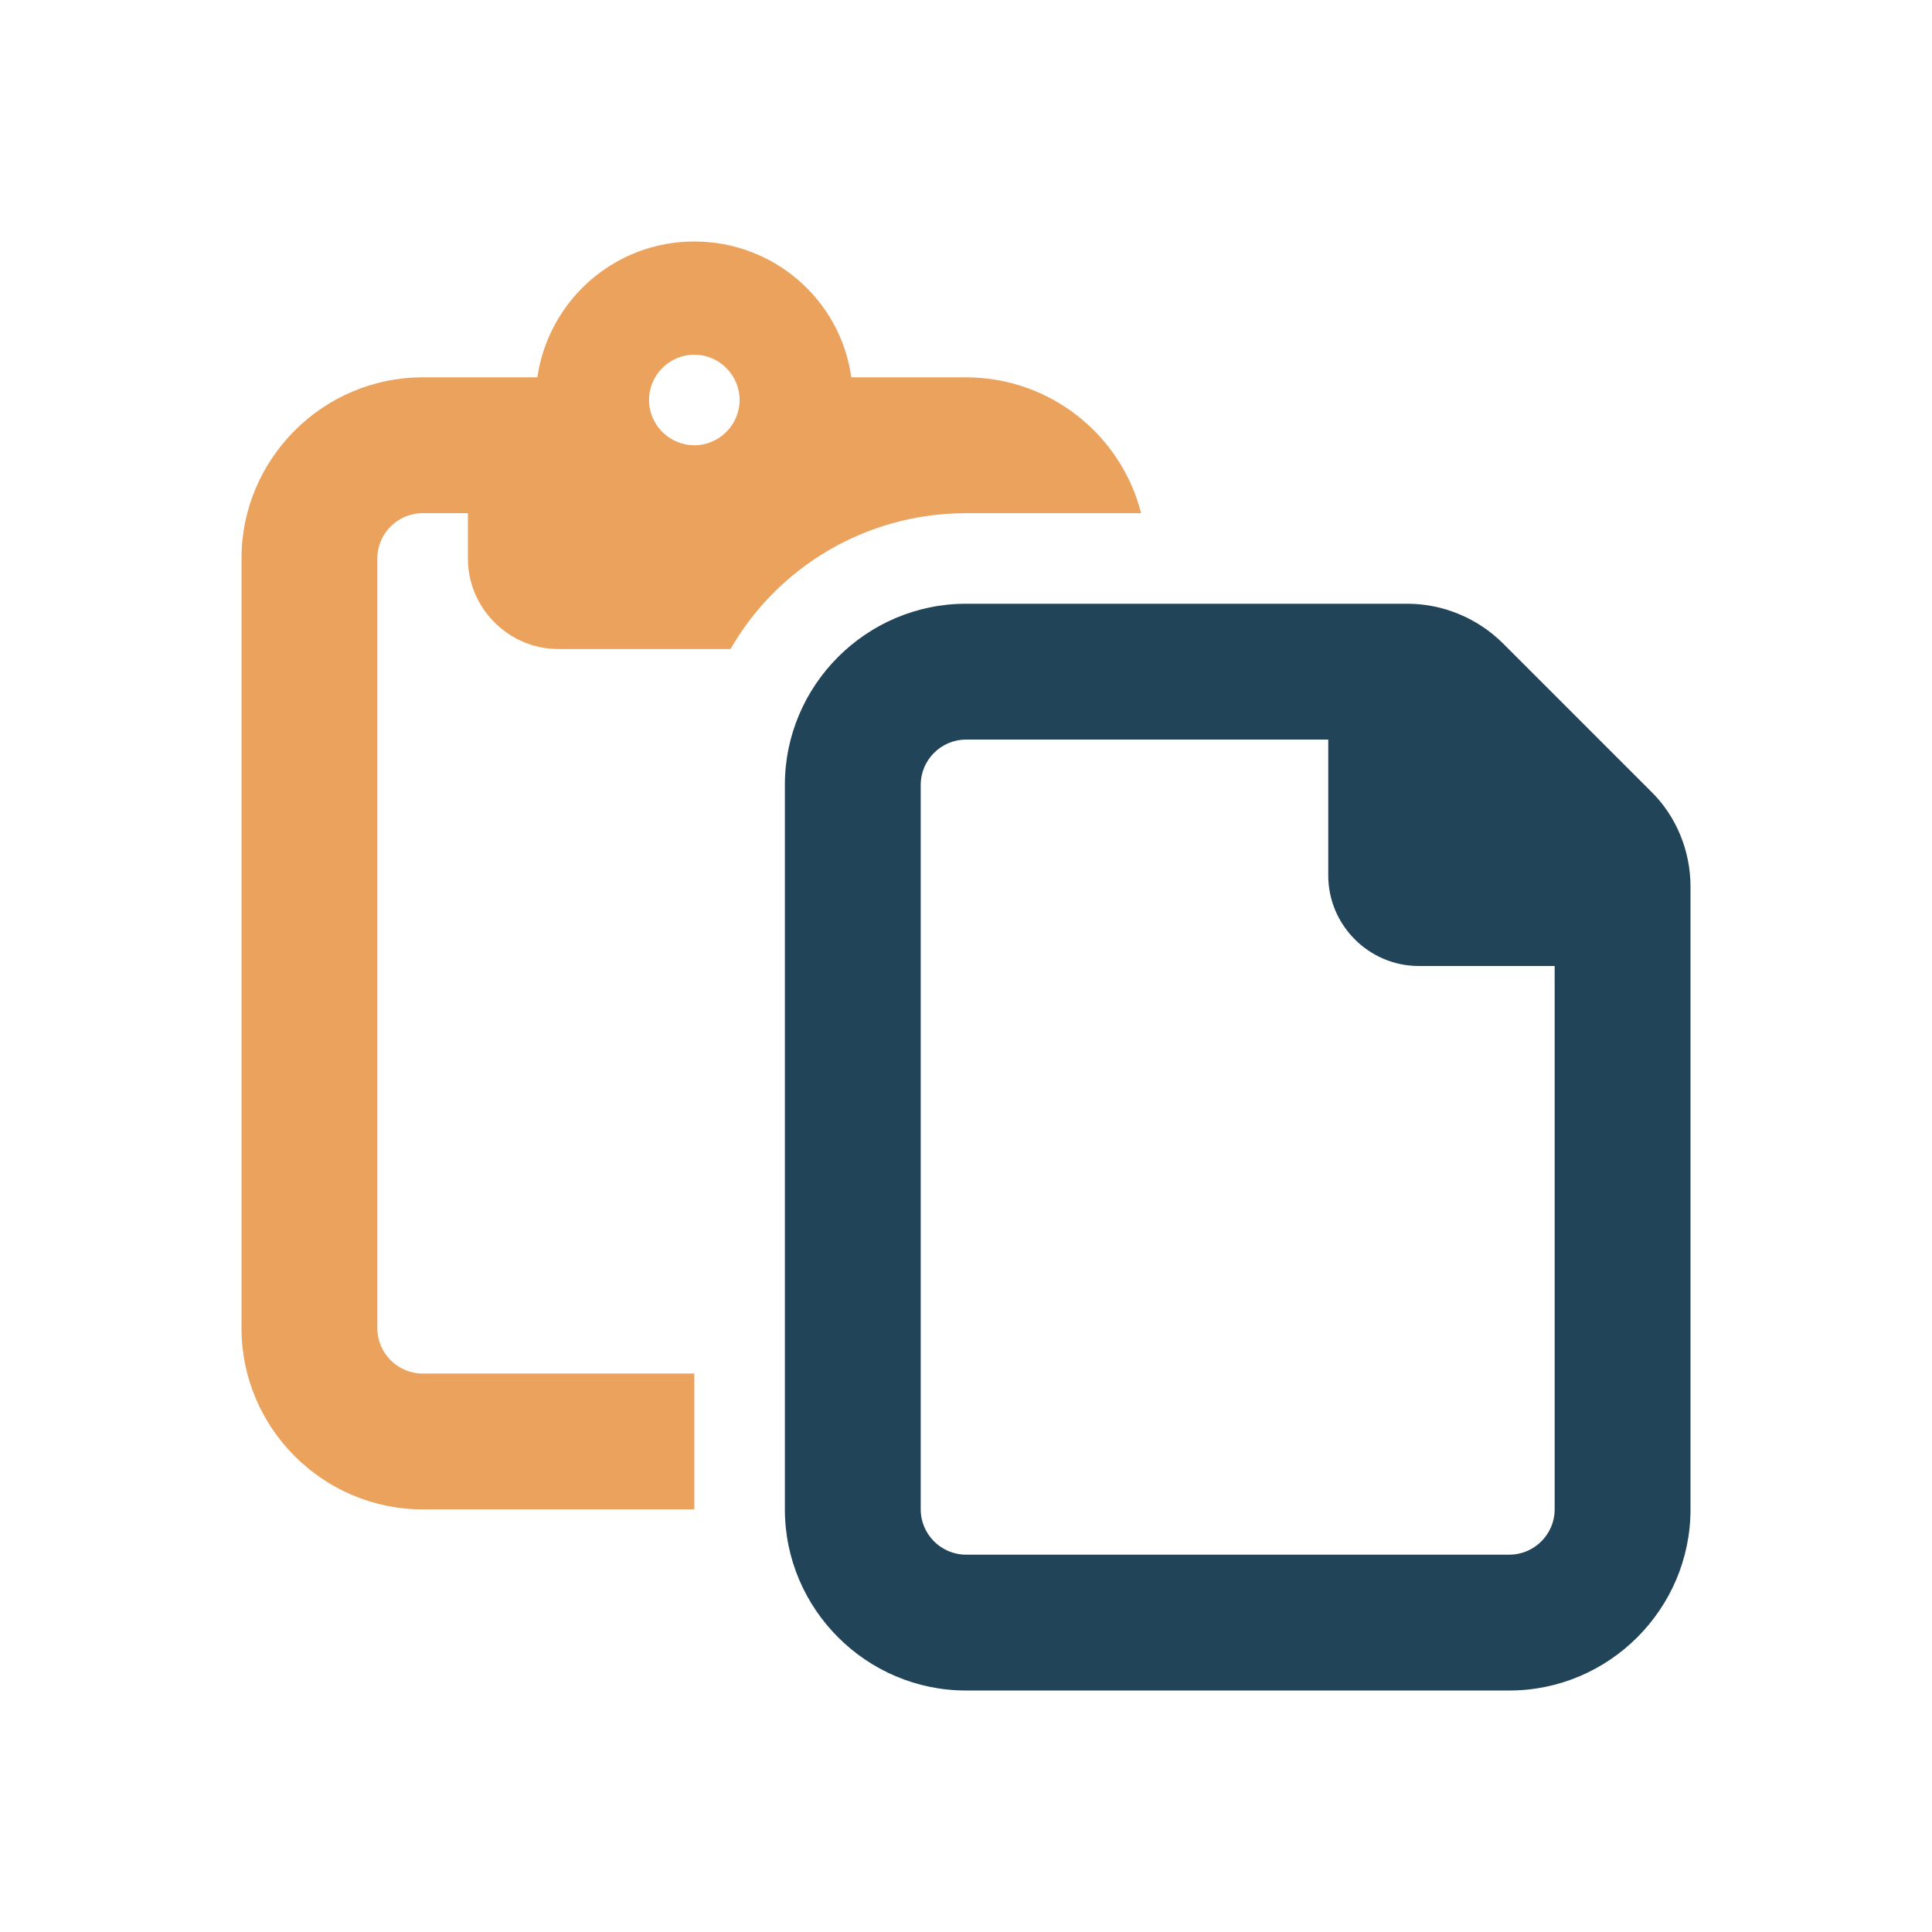
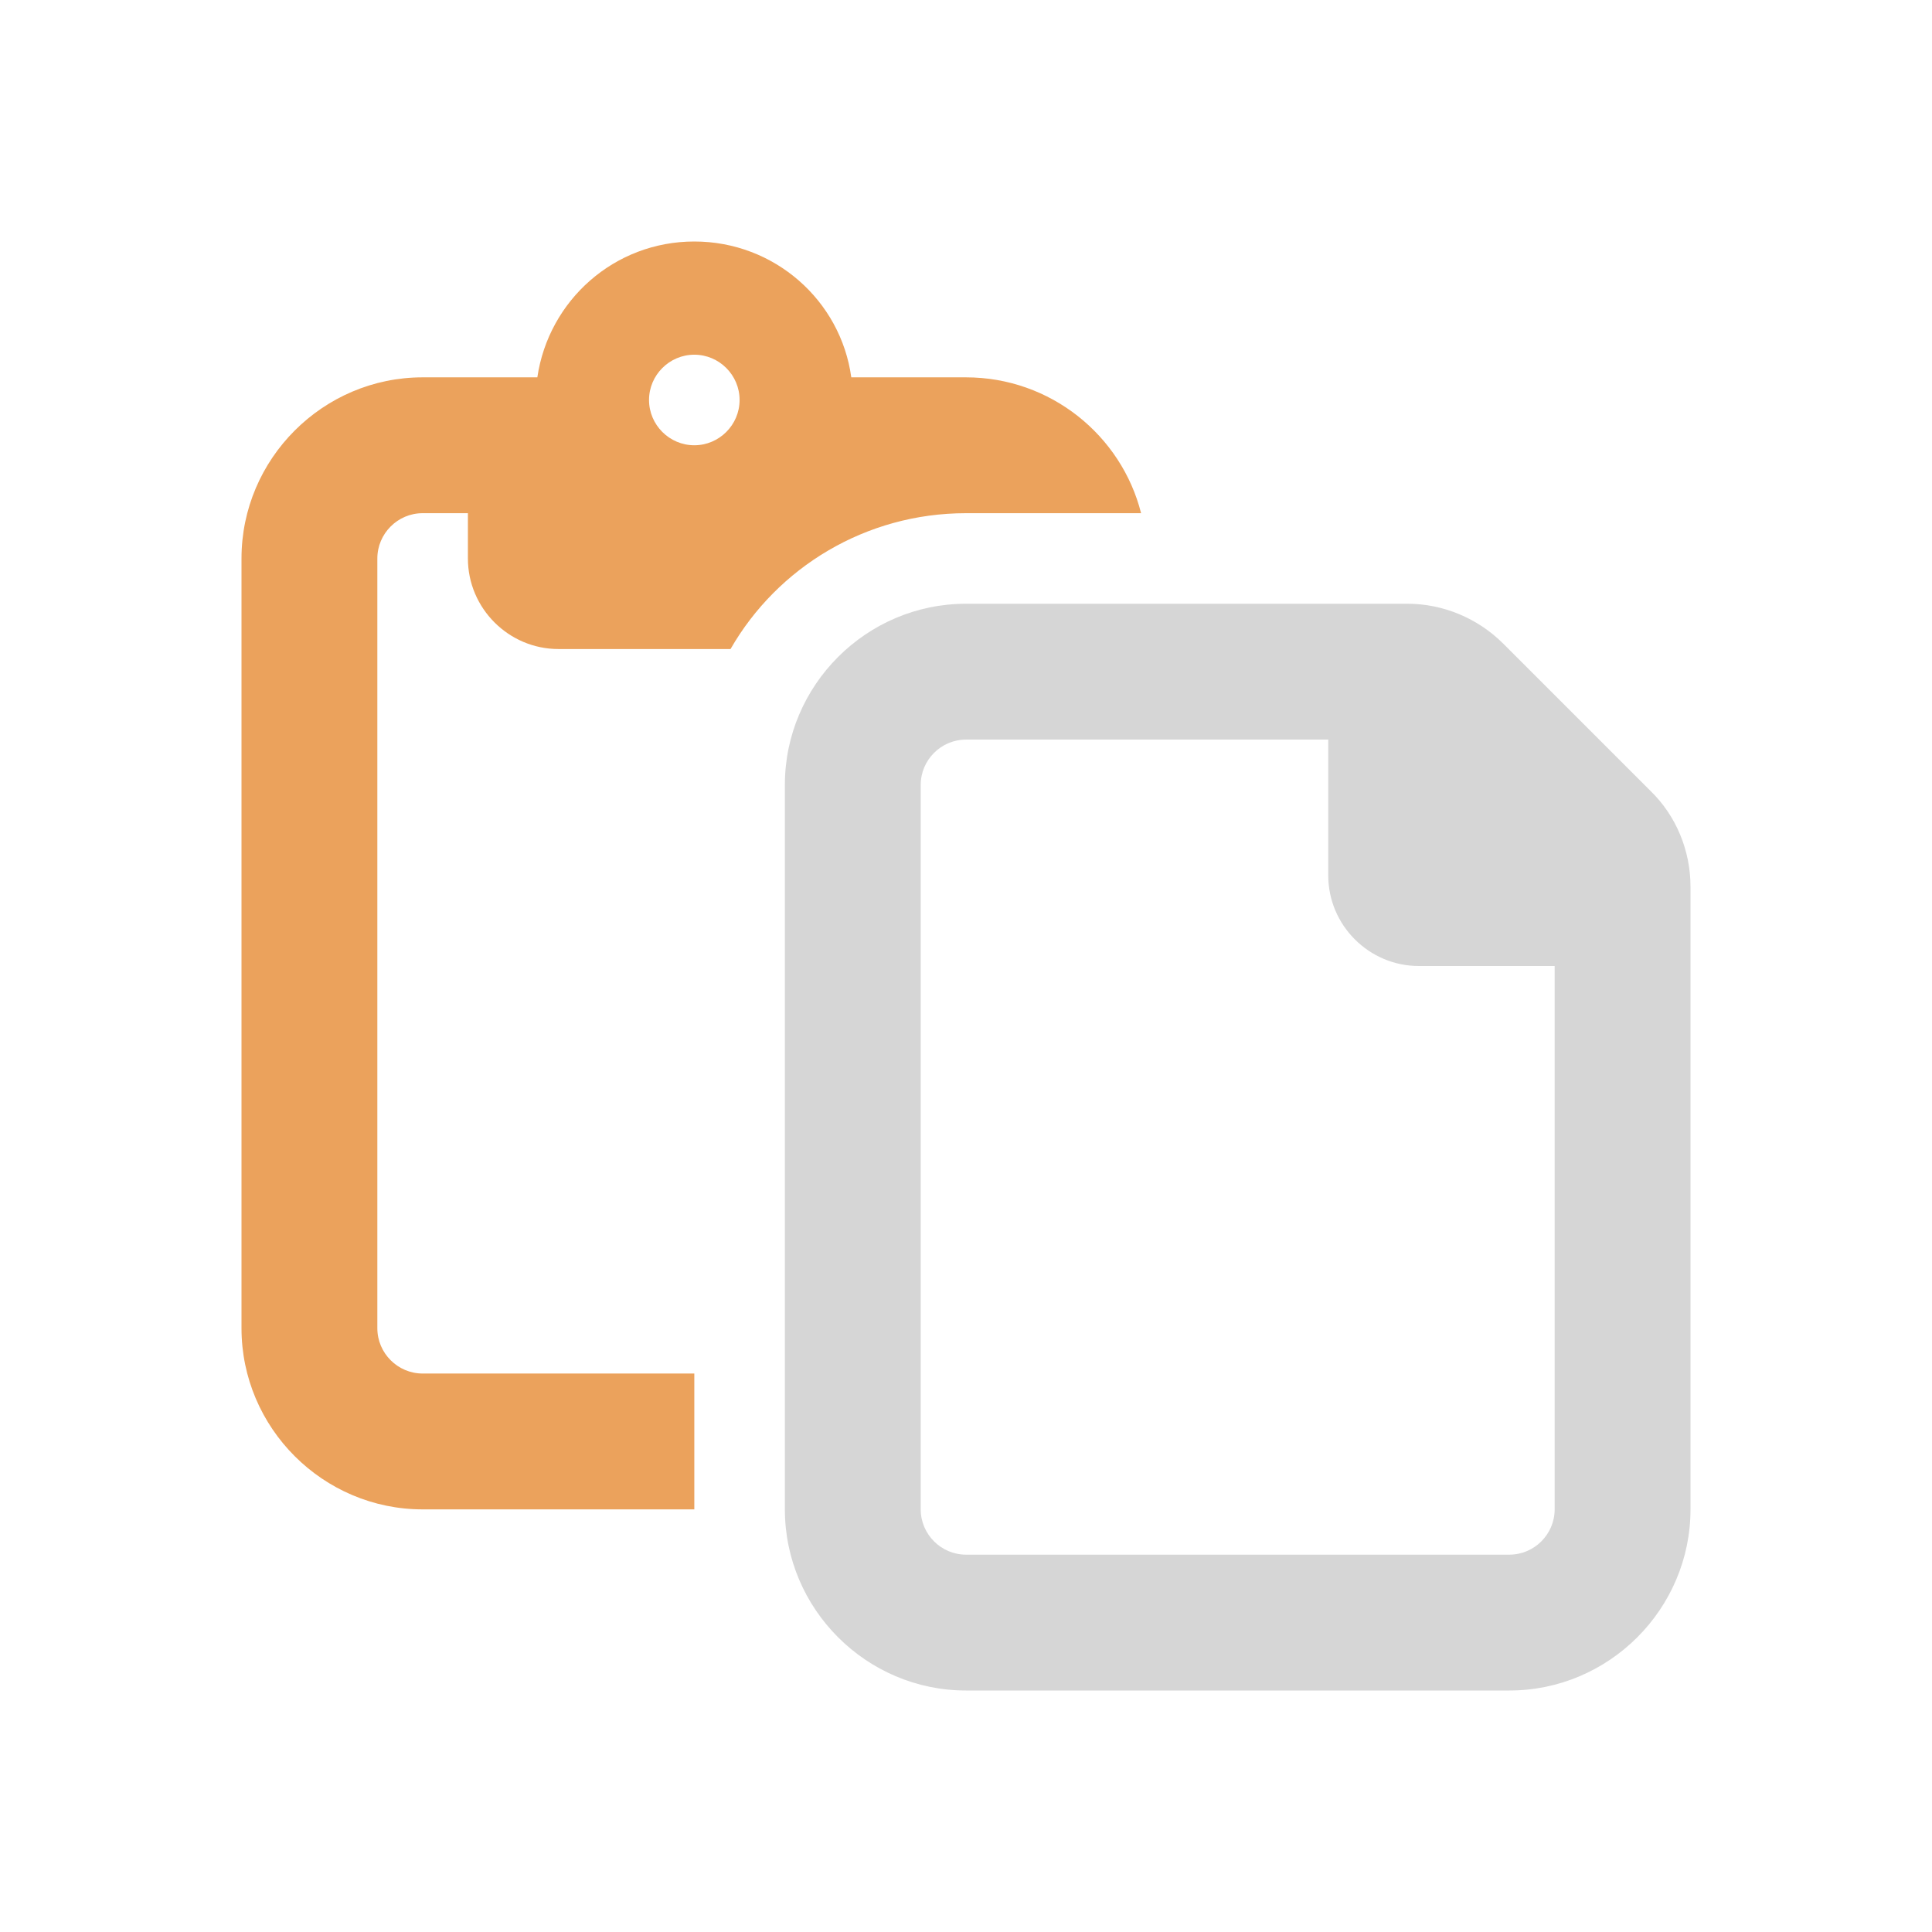
<svg xmlns="http://www.w3.org/2000/svg" version="1.1" id="svg2" x="0px" y="0px" viewBox="0 0 256 256" style="enable-background:new 0 0 256 256;" xml:space="preserve">
  <style type="text/css">
	.st0{fill:#EBA25C;}
- 	.st1{fill:#224458;}
+ 	.st1{fill:#D6D6D6;}
</style>
  <path class="st0" d="M128,50h-15.2c-1.4-10.2-10.2-18-20.8-18s-19.3,7.8-20.8,18H56c-13.2,0-24,10.8-24,24v102c0,13.2,10.8,24,24,24  h36v-18H56c-3.3,0-6-2.7-6-6V74c0-3.3,2.7-6,6-6h6v6c0,6.6,5.4,12,12,12h22.8c6.2-10.8,17.9-18,31.2-18h23.2  C148.6,57.7,139.2,50,128,50z M92,59c-3.3,0-6-2.7-6-6s2.7-6,6-6s6,2.7,6,6S95.3,59,92,59z" />
  <path class="st1" d="M218.7,104.8l-19.5-19.5c-3.4-3.4-8-5.3-12.7-5.3H128c-13.2,0-24,10.8-24,24v96c0,13.2,10.8,24,24,24h72  c13.2,0,24-10.8,24-24v-82.5C224,112.7,222.1,108.1,218.7,104.8z M206,200c0,3.3-2.7,6-6,6h-72c-3.3,0-6-2.7-6-6v-96  c0-3.3,2.7-6,6-6h48v18c0,6.6,5.4,12,12,12h18V200z" />
</svg>
